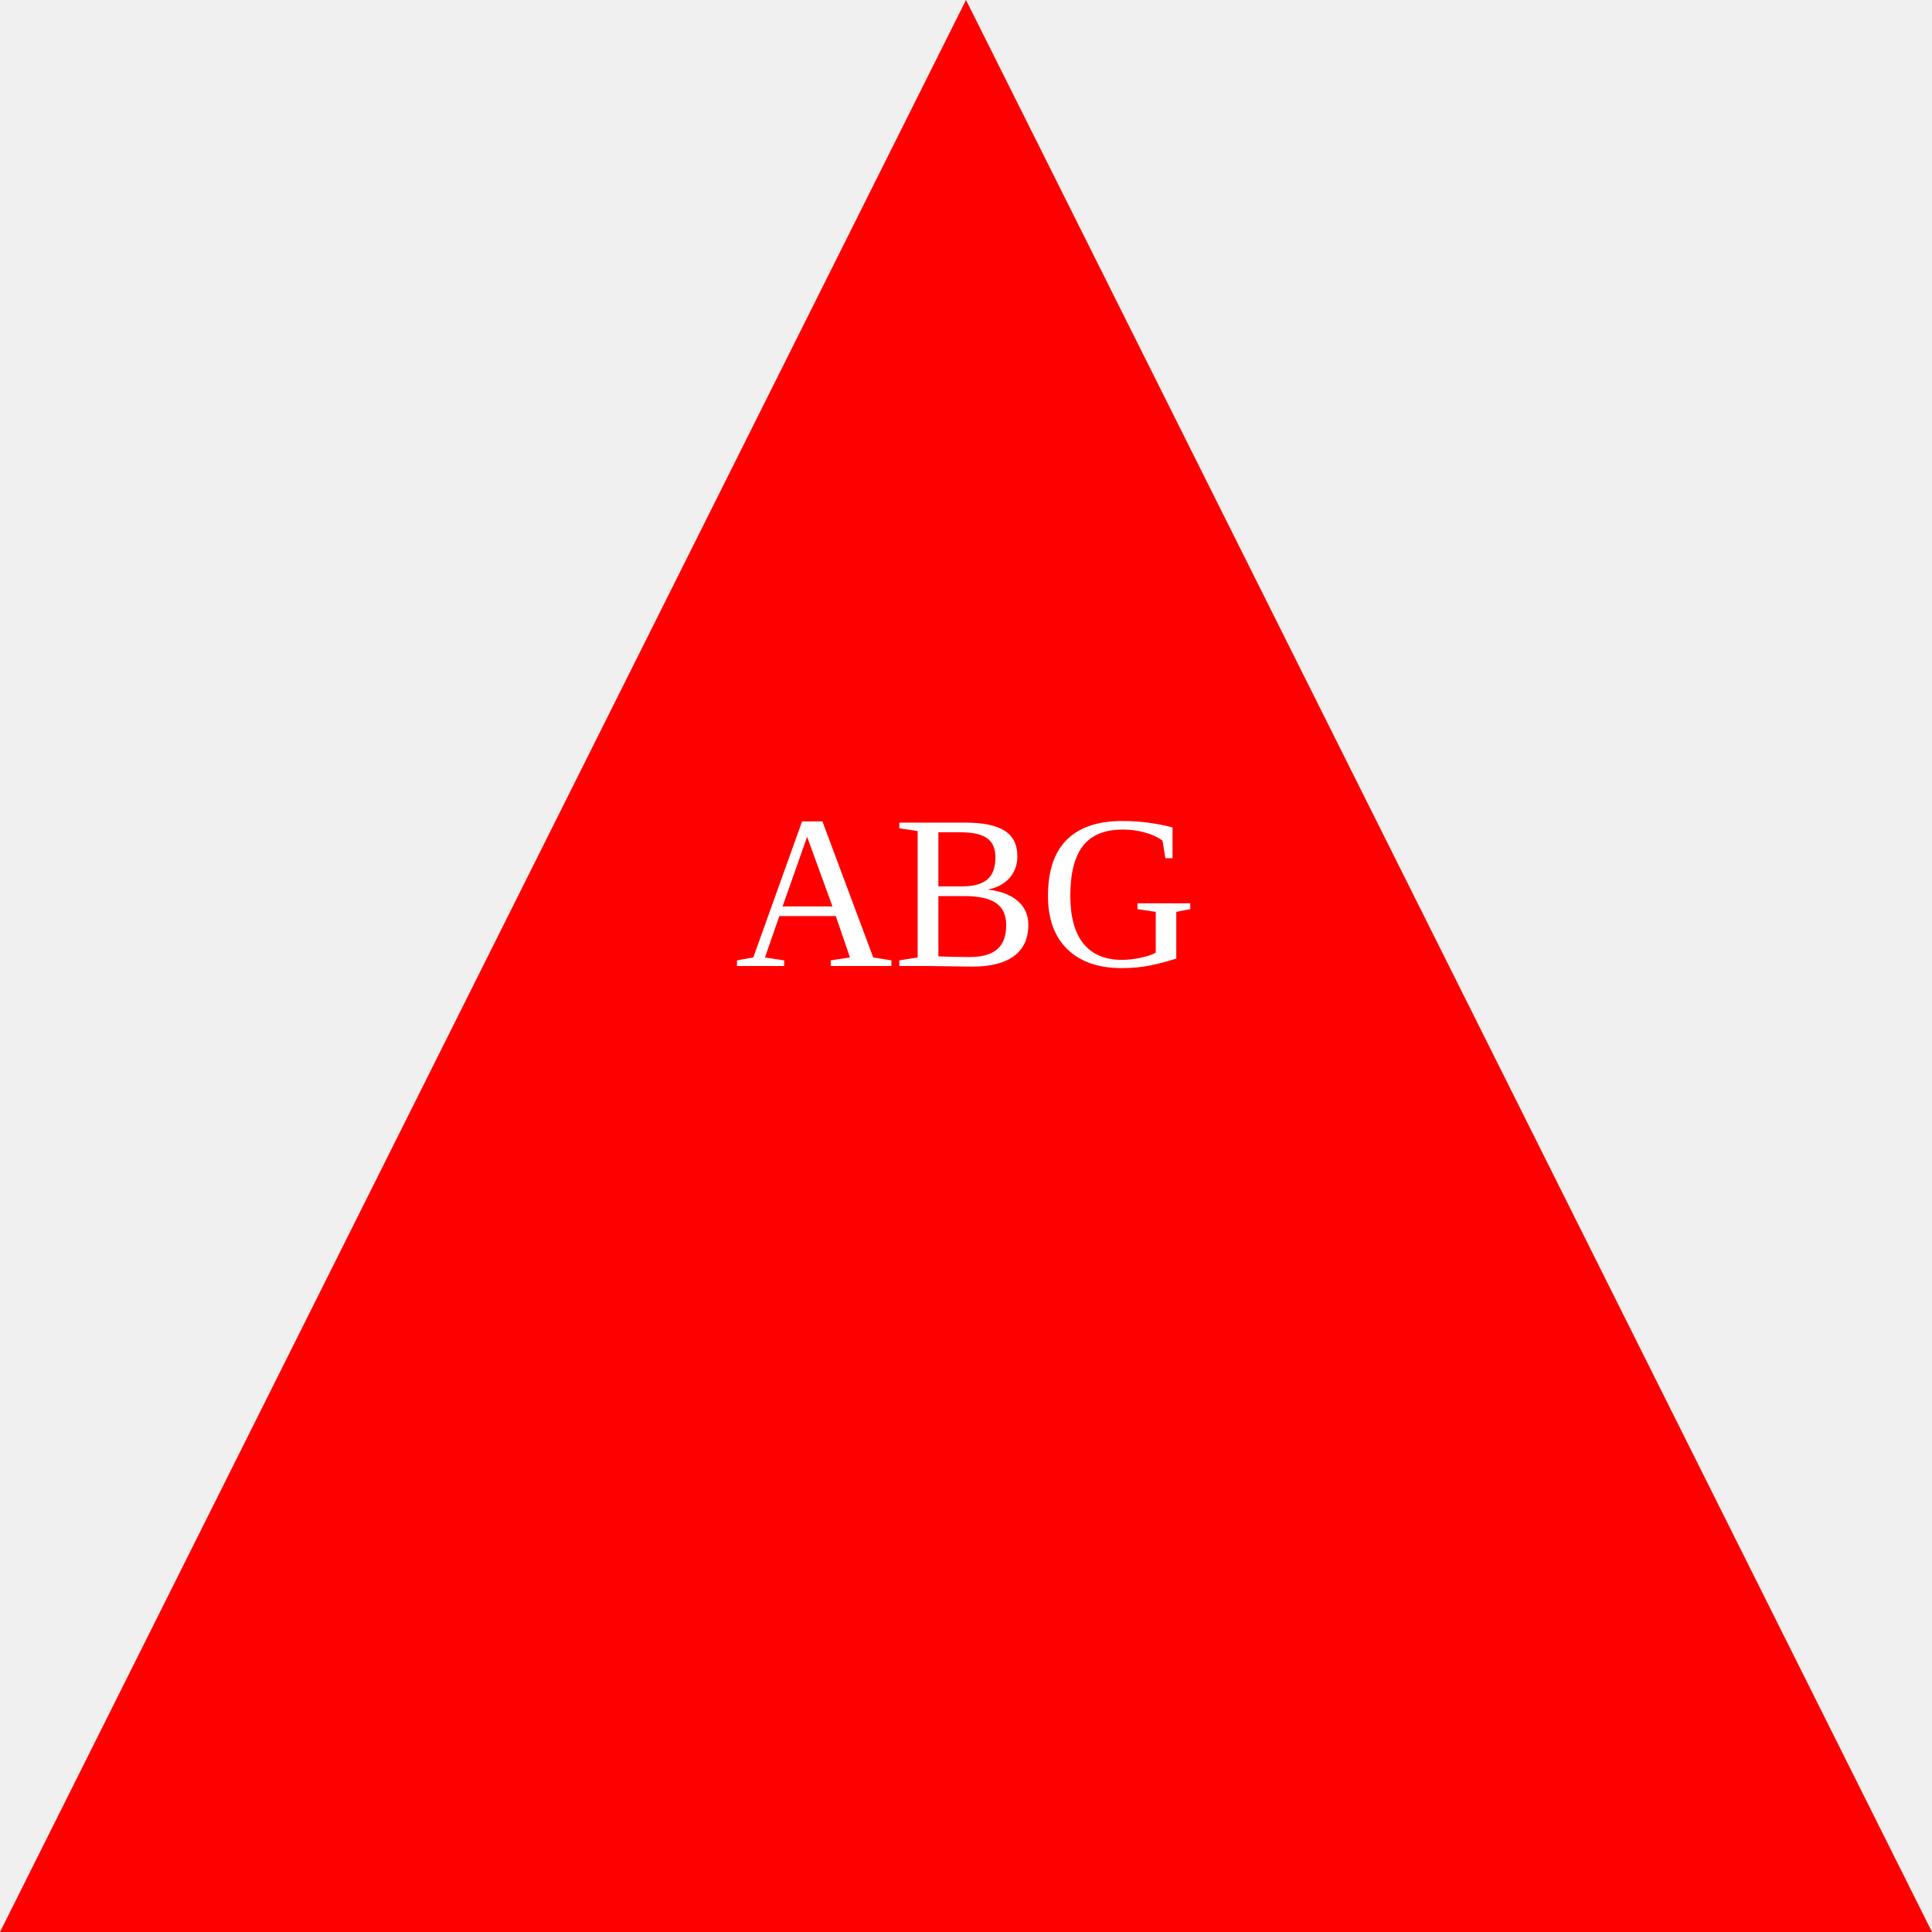
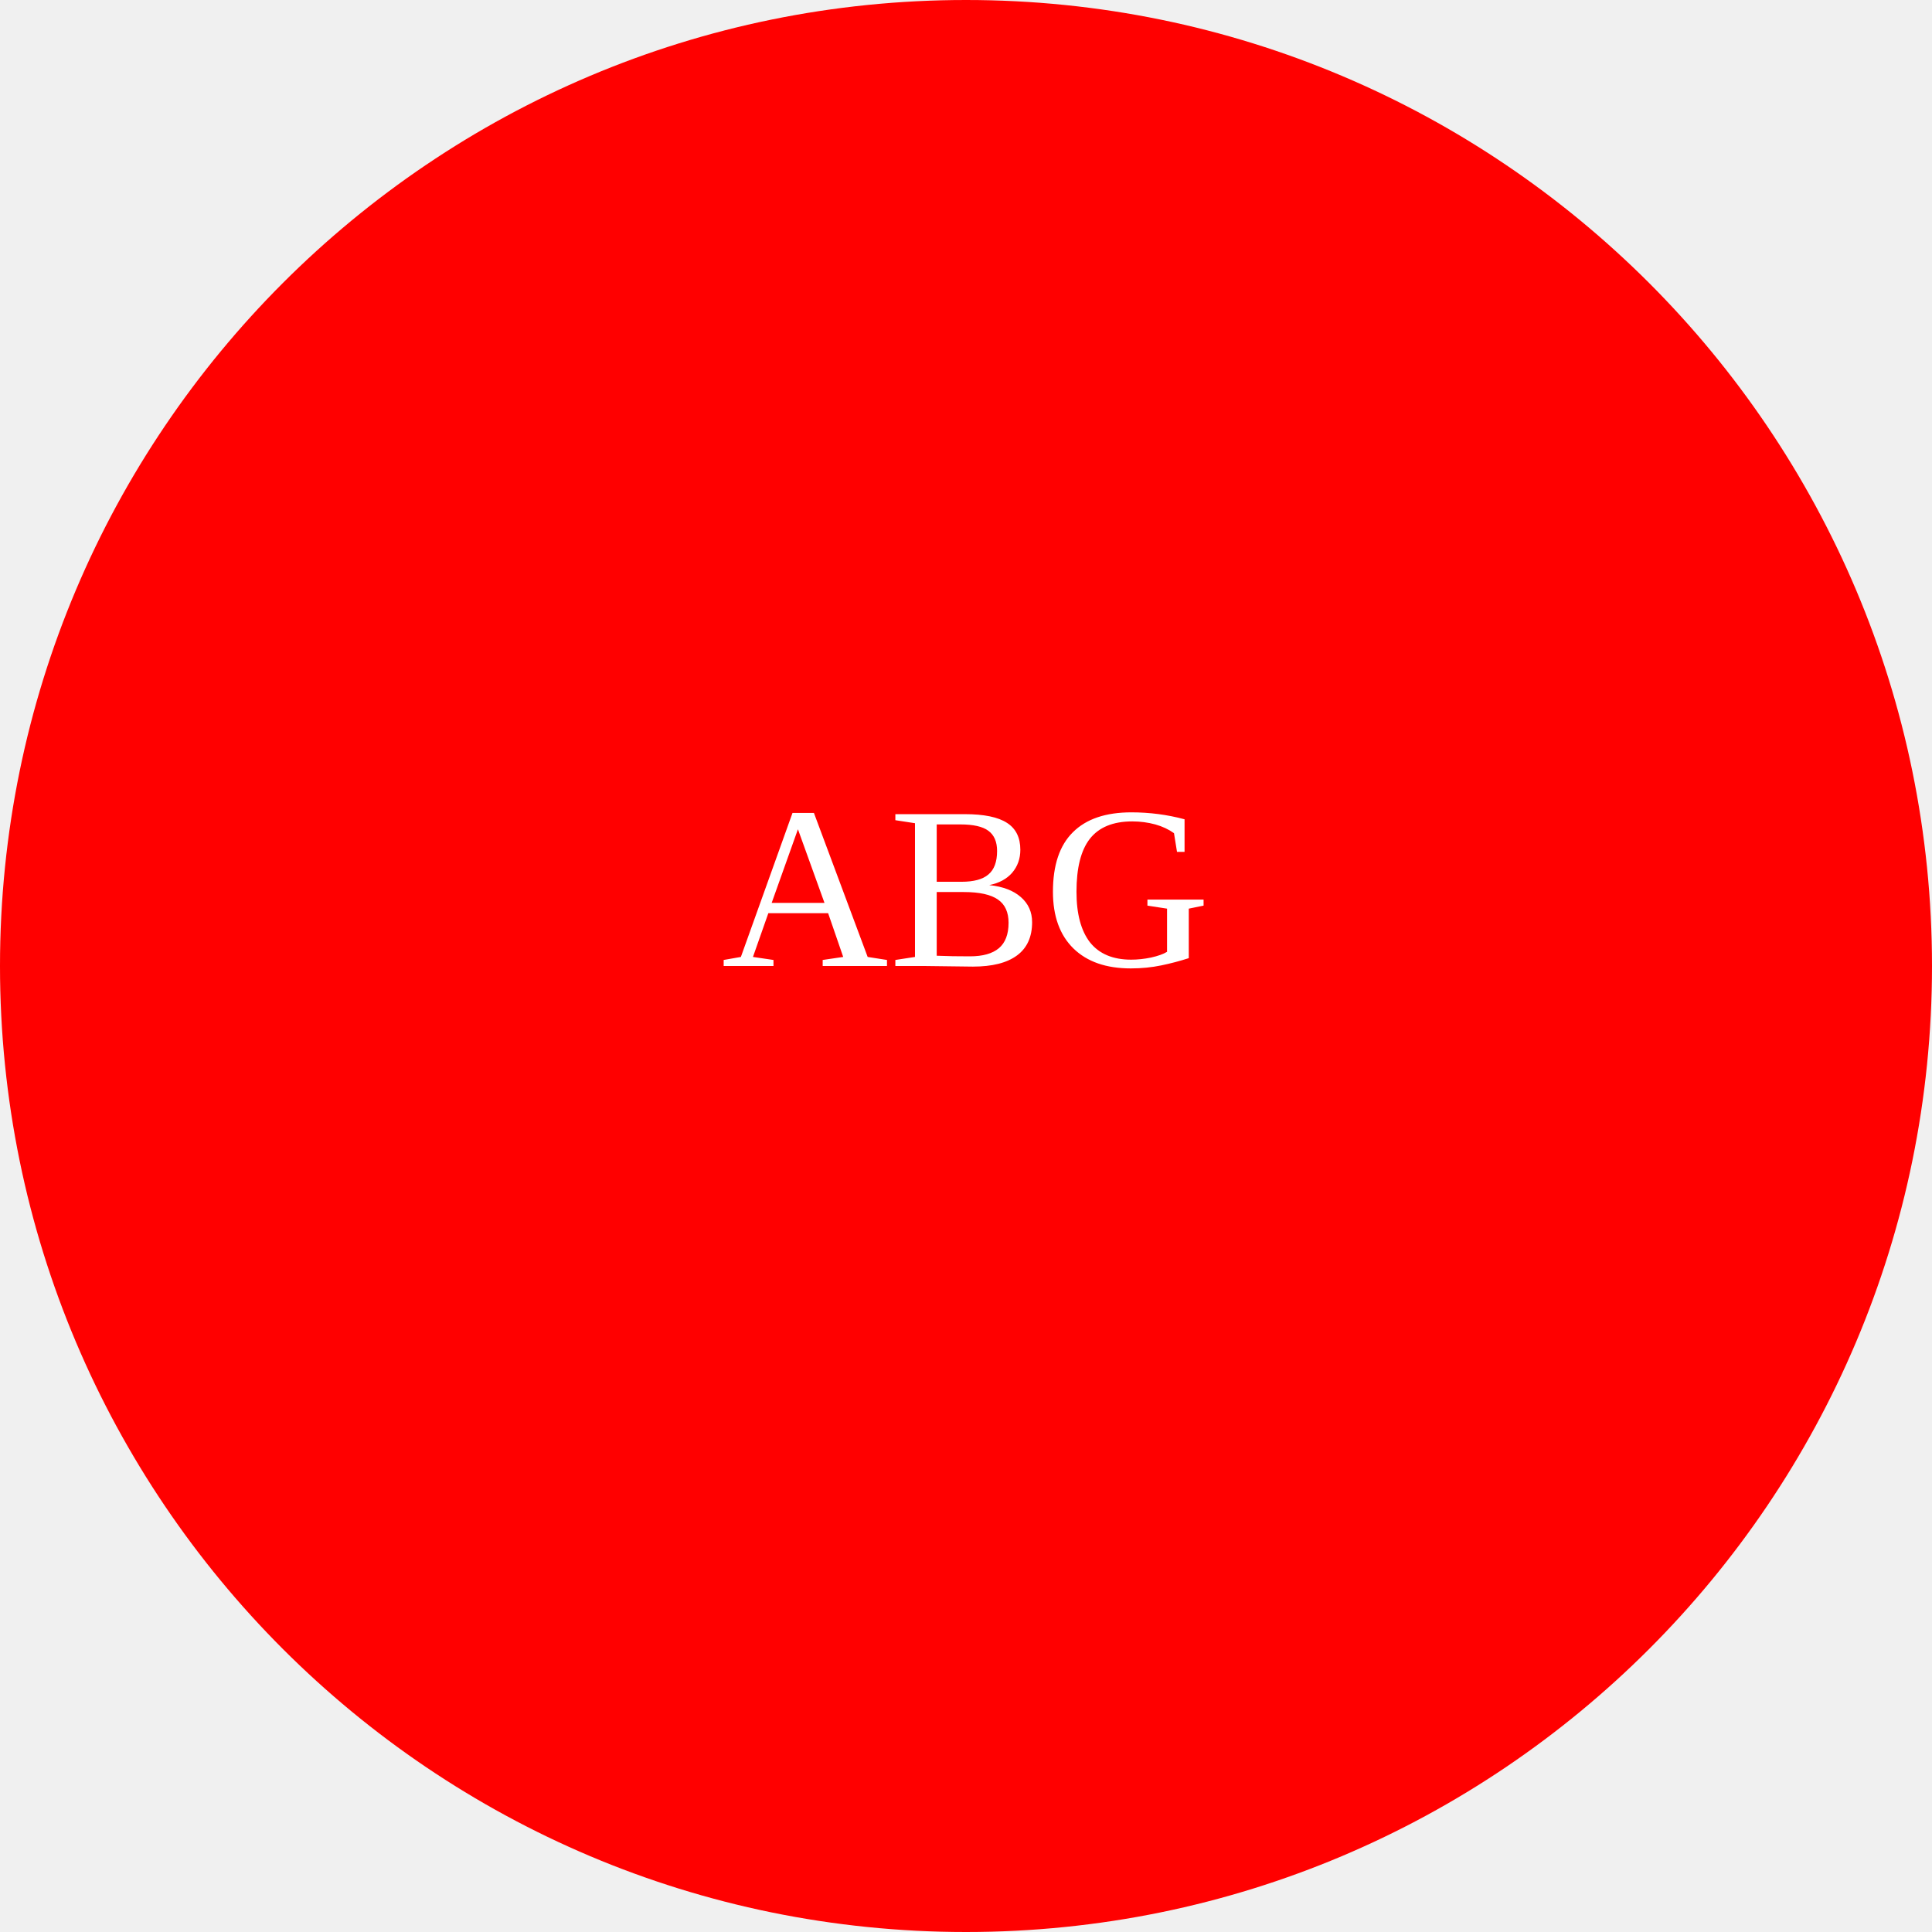
- <svg xmlns="http://www.w3.org/2000/svg" width="300" height="300">
-   <polygon points="150,0 300, 300 0, 300" fill="red" />
-   <text x="150" y="150" text-anchor="middle" alignment-baseline="middle" font-size="34px" fill="white">ABG</text>
+ <svg xmlns="http://www.w3.org/2000/svg" width="100" height="100">
+   <circle cx="50" cy="50" r="50" fill="red" />
+   <text x="50" y="50" text-anchor="middle" alignment-baseline="middle" font-size="12px" fill="white">ABG</text>
</svg>
